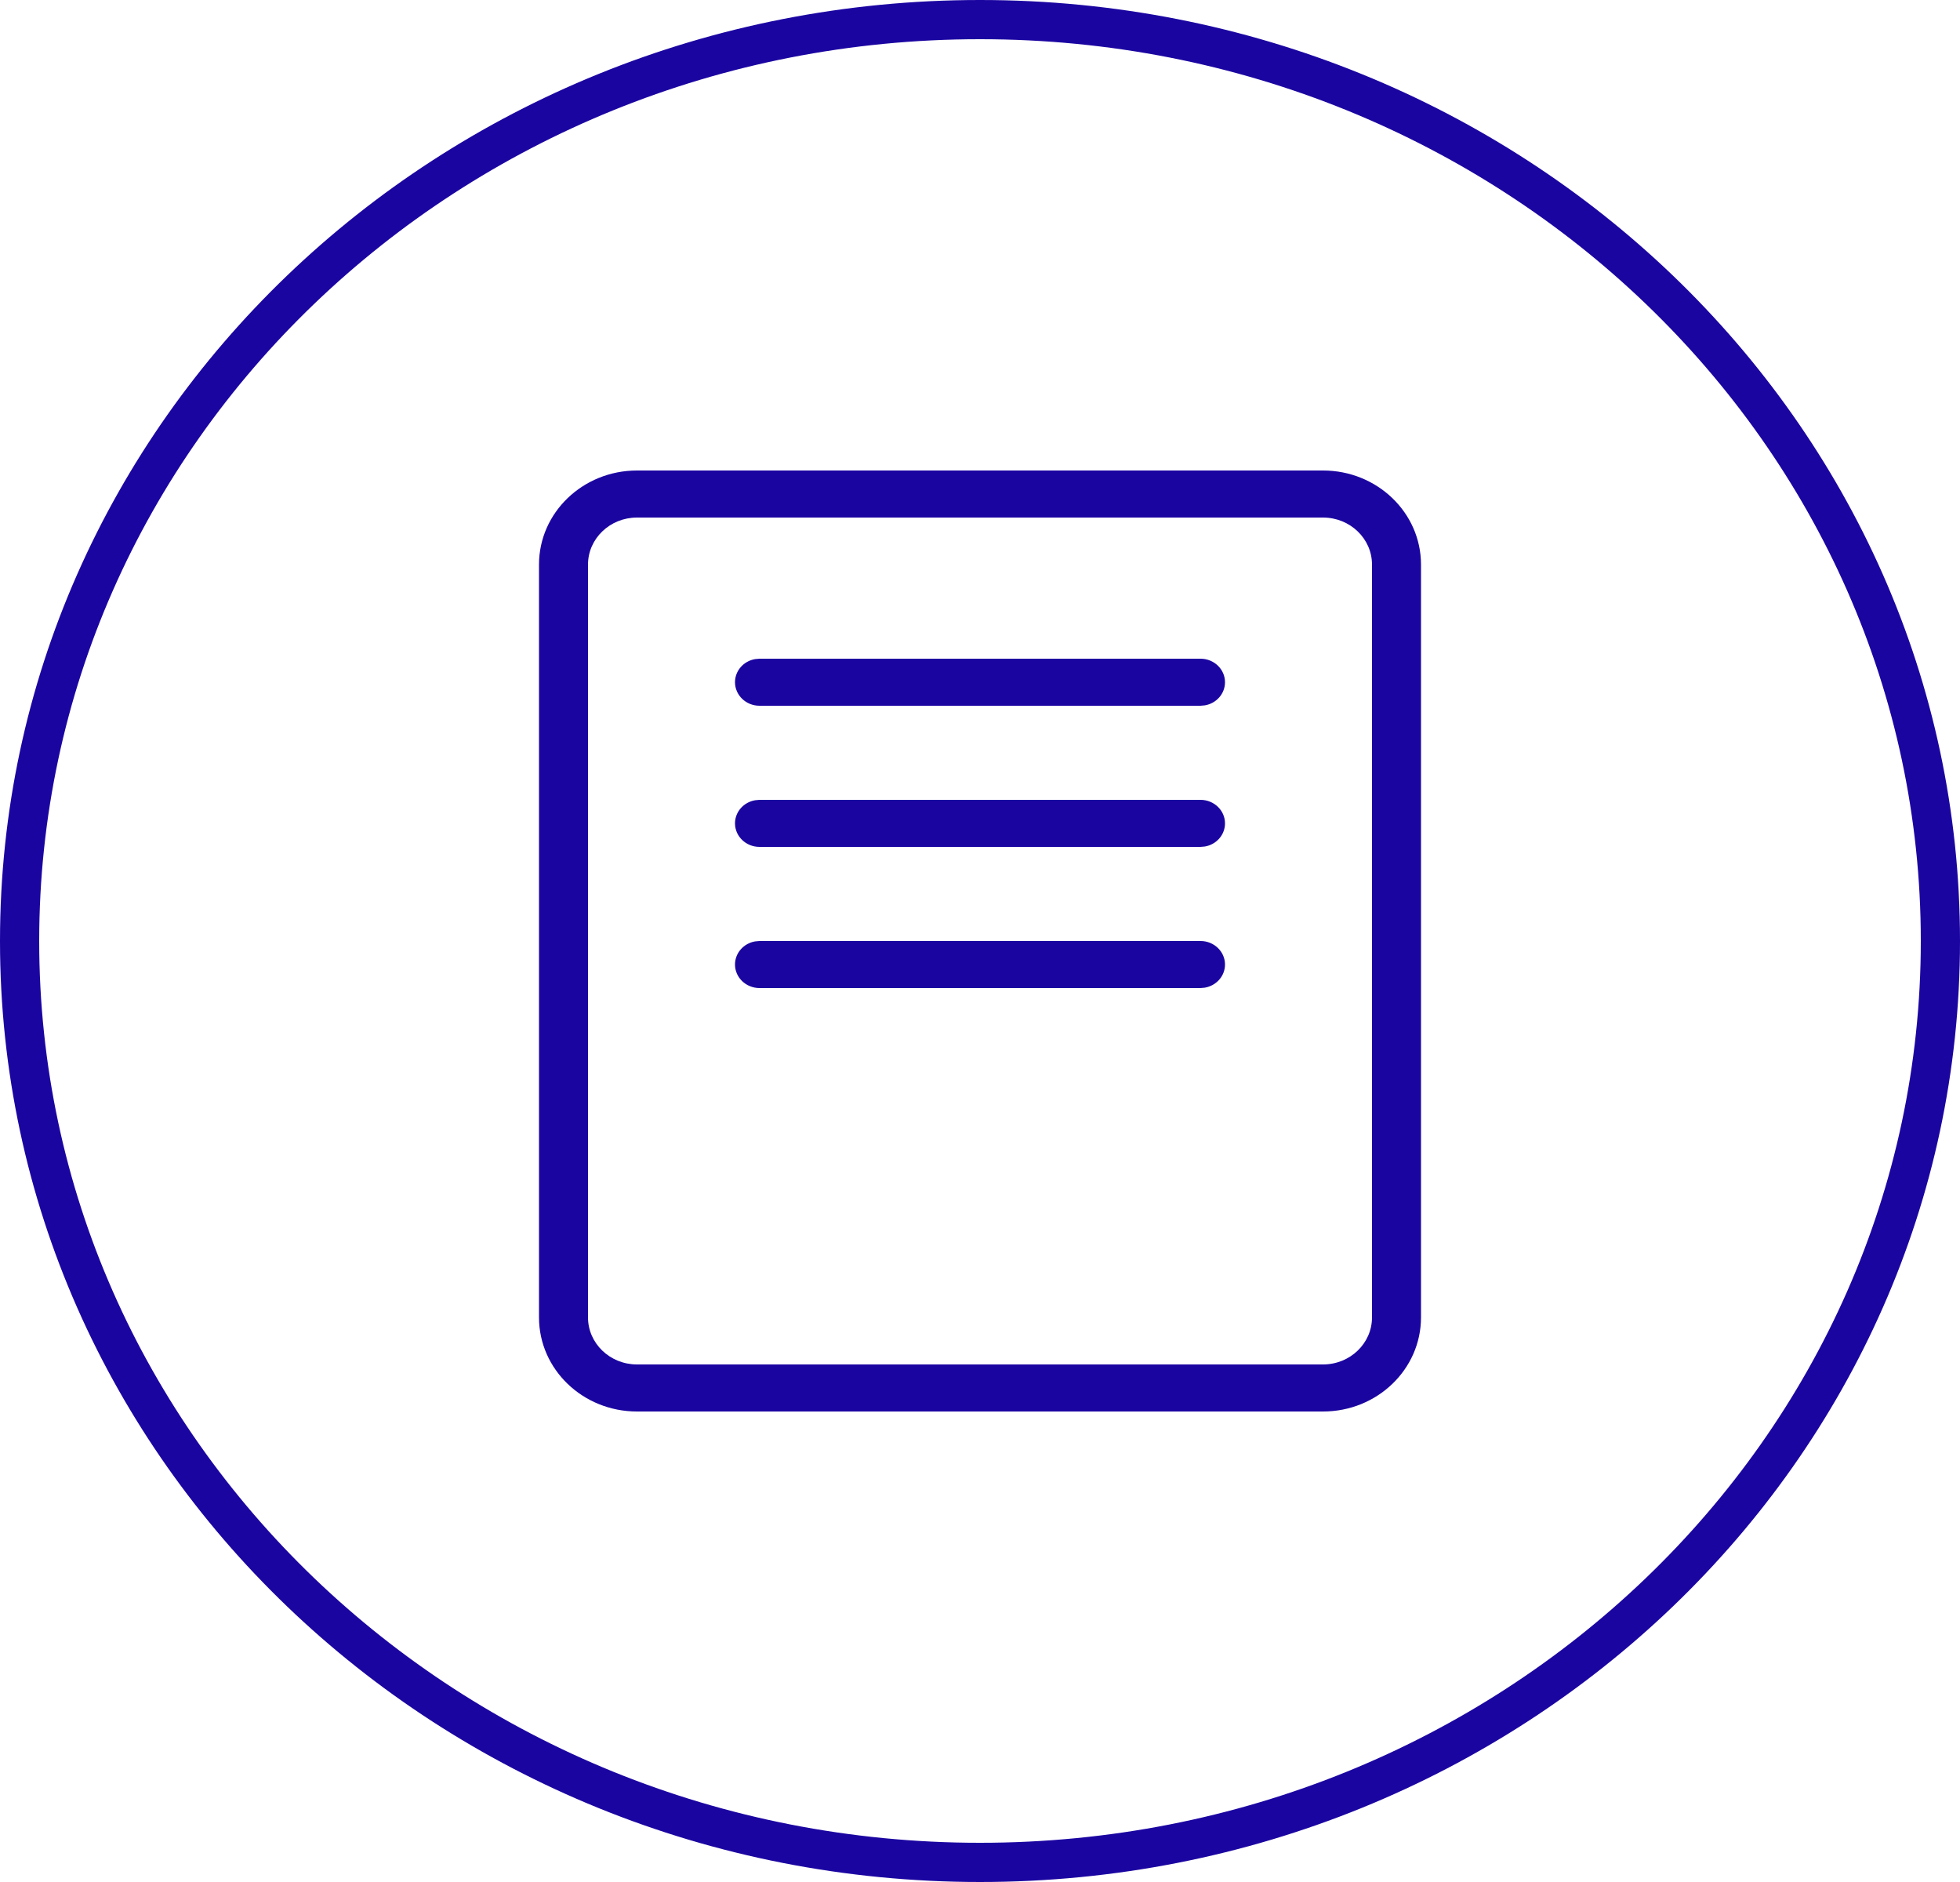
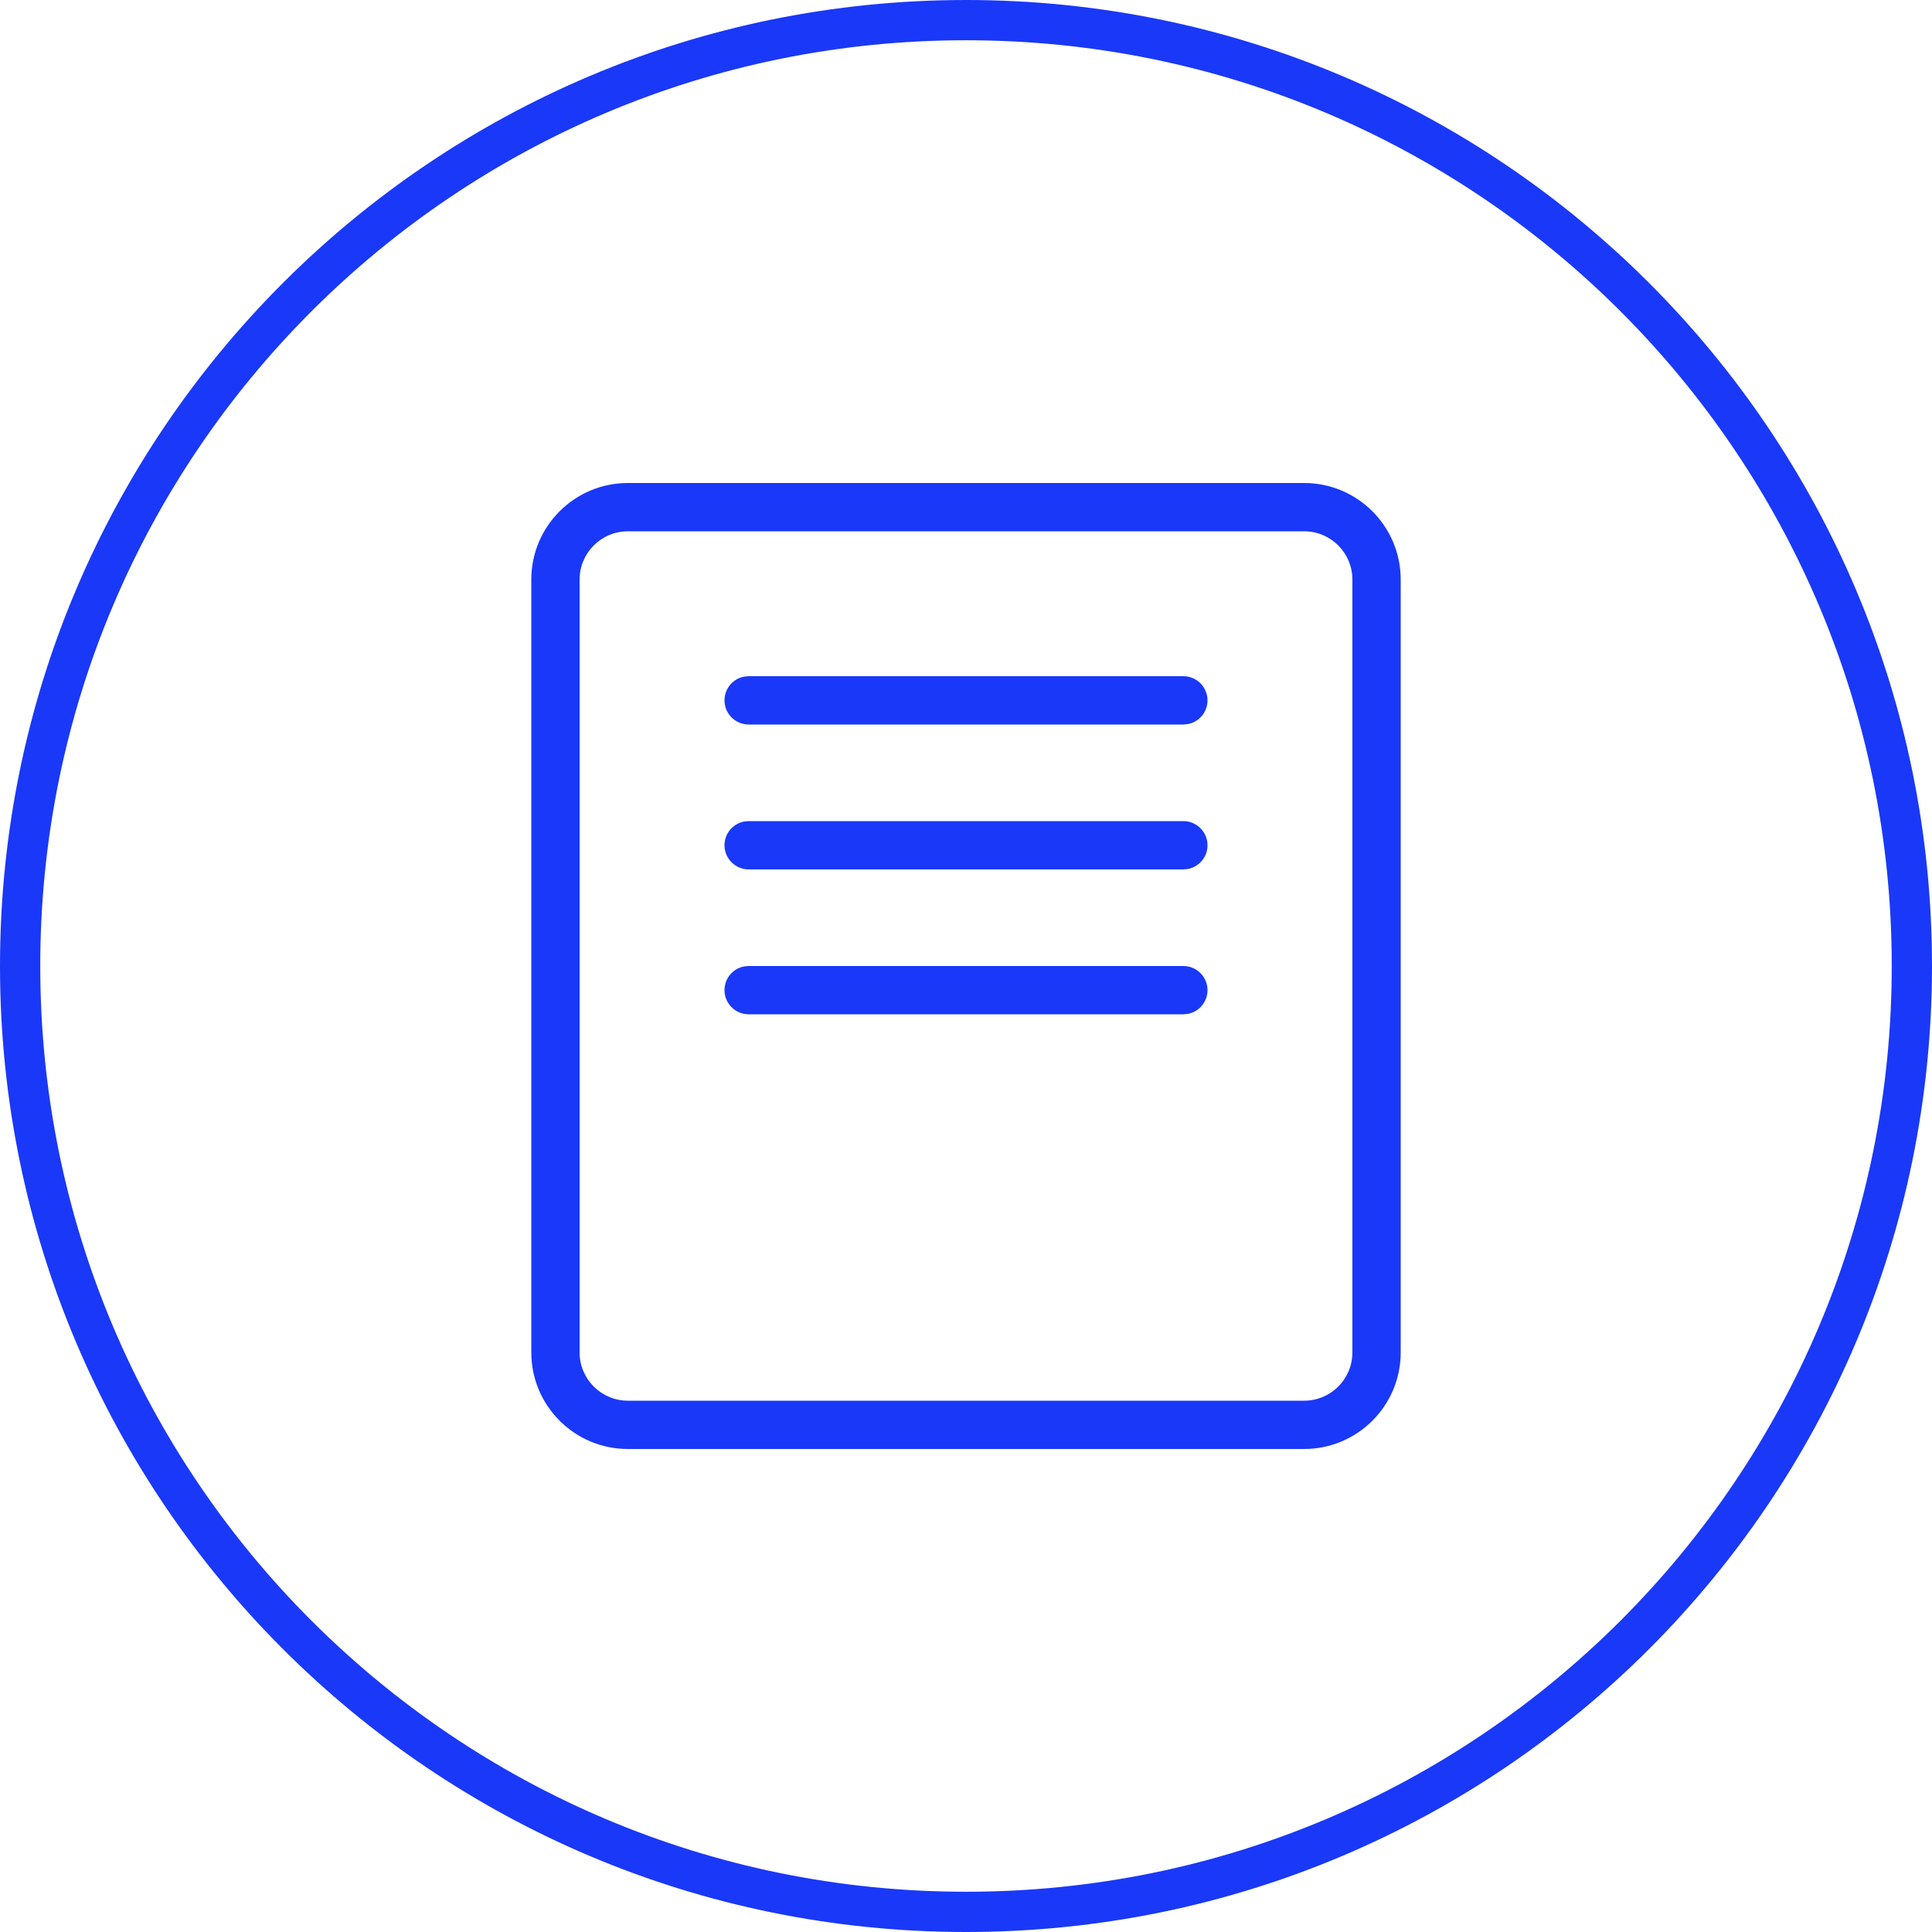
- <svg xmlns="http://www.w3.org/2000/svg" xmlns:xlink="http://www.w3.org/1999/xlink" width="50px" height="48px" viewBox="0 0 50 48" version="1.1">
-   <defs>
-     <path d="M25 48C38.807 48 50 37.255 50 24C50 10.745 38.807 0 25 0C11.193 0 0 10.745 0 24C0 37.255 11.193 48 25 48Z" id="path_1" />
-     <clipPath id="clip_1">
-       <use xlink:href="#path_1" />
-     </clipPath>
-   </defs>
-   <g id="Button/Refresh-Copy-6">
-     <g id="Setup/Icon-Button/Outline">
-       <g id="Oval">
-         <g clip-path="url(#clip_1)">
-           <use xlink:href="#path_1" fill="none" stroke="#1B05A1" stroke-width="2" />
+ <svg xmlns="http://www.w3.org/2000/svg" width="48" height="48" viewBox="0 0 48 48">
+   <g fill="none" fill-rule="evenodd">
+     <g>
+       <g>
+         <g>
+           <g>
+             <g>
+               <g stroke="#1a38f8" transform="translate(-146 -248) translate(96 160) translate(32 88) translate(18)">
+                 <circle cx="24" cy="24" r="23.5" />
+               </g>
+               <g fill="#1a38f8">
+                 <path d="M22.8 2.4c1.325 0 2.4 1.075 2.4 2.4V24c0 1.325-1.075 2.4-2.4 2.4H6c-1.325 0-2.4-1.075-2.4-2.4V4.8c0-1.325 1.075-2.4 2.4-2.4zm0 1.2H6c-.663 0-1.2.537-1.2 1.2V24c0 .663.537 1.2 1.2 1.2h16.8c.663 0 1.2-.537 1.2-1.2V4.8c0-.663-.537-1.2-1.2-1.2zm-3 10.8c.331 0 .6.269.6.6 0 .295-.212.54-.492.59l-.108.01H9c-.331 0-.6-.269-.6-.6 0-.295.212-.54.492-.59L9 14.4h10.8zm0-3.6c.331 0 .6.269.6.6 0 .295-.212.54-.492.59L19.8 12H9c-.331 0-.6-.269-.6-.6 0-.295.212-.54.492-.59L9 10.8h10.8zm0-3.6c.331 0 .6.269.6.6 0 .295-.212.54-.492.59l-.108.01H9c-.331 0-.6-.269-.6-.6 0-.295.212-.54.492-.59L9 7.2h10.8z" transform="translate(-146 -248) translate(96 160) translate(32 88) translate(18) translate(9.6 9.6)" />
+               </g>
+             </g>
+           </g>
        </g>
      </g>
    </g>
-     <g id="Icon/Arrow-Left" transform="translate(10 9.6)">
-       <path d="M20 0L2.5 0C1.119 0 0 1.075 0 2.4L0 21.6C0 22.925 1.119 24 2.5 24L20 24C21.381 24 22.5 22.925 22.5 21.6L22.5 2.4C22.5 1.075 21.381 0 20 0ZM20 1.2C20.69 1.2 21.25 1.737 21.25 2.4L21.25 21.6C21.25 22.263 20.69 22.8 20 22.8L2.5 22.8C1.81 22.8 1.25 22.263 1.25 21.6L1.25 2.4C1.25 1.737 1.81 1.2 2.5 1.2L20 1.2ZM16.875 4.8C17.22 4.8 17.5 5.069 17.5 5.4C17.5 5.695 17.279 5.94 16.987 5.99L16.875 6L5.625 6C5.28 6 5 5.731 5 5.4C5 5.105 5.221 4.86 5.513 4.81L5.625 4.8L16.875 4.8ZM17.5 9C17.5 8.669 17.22 8.4 16.875 8.4L5.625 8.4L5.513 8.41C5.221 8.46 5 8.705 5 9C5 9.331 5.28 9.6 5.625 9.6L16.875 9.6L16.987 9.59C17.279 9.54 17.5 9.295 17.5 9ZM17.5 12.6C17.5 12.269 17.22 12 16.875 12L5.625 12L5.513 12.01C5.221 12.06 5 12.305 5 12.6C5 12.931 5.28 13.2 5.625 13.2L16.875 13.2L16.987 13.19C17.279 13.139 17.5 12.895 17.5 12.6Z" transform="translate(3.75 2.4)" id="Combined-Shape" fill="#1B05A1" fill-rule="evenodd" stroke="none" />
-     </g>
  </g>
</svg>
